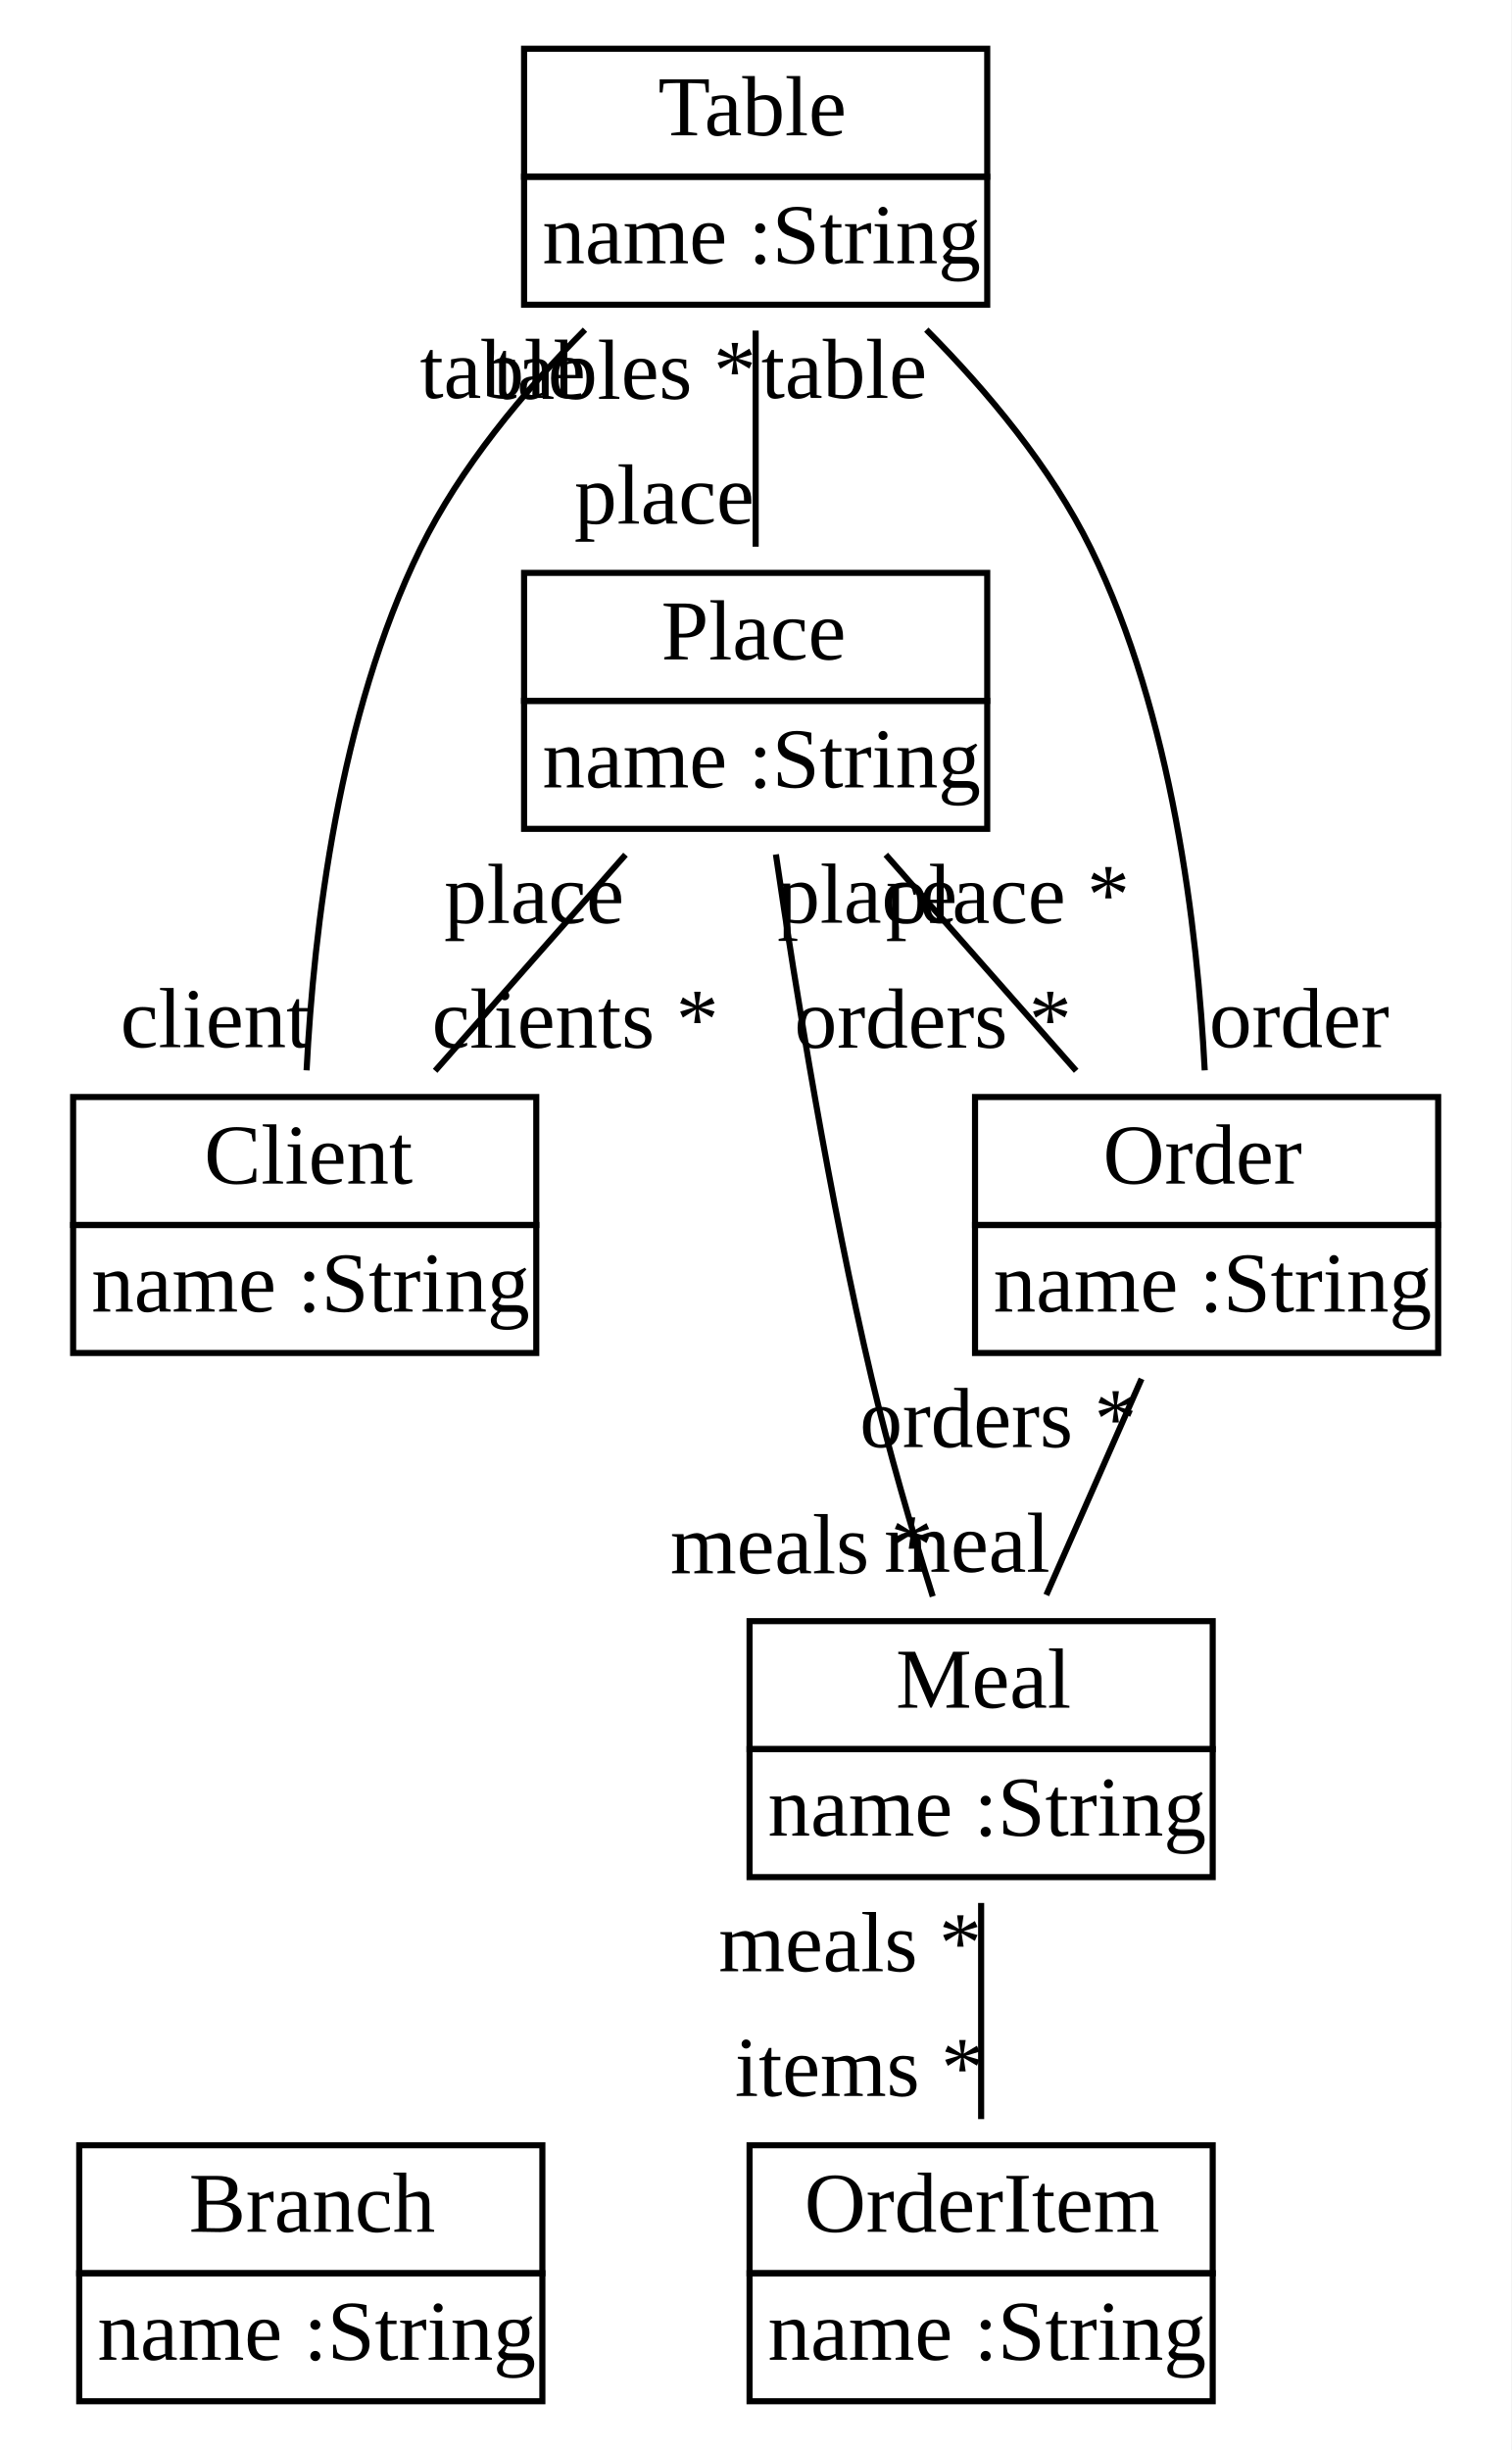
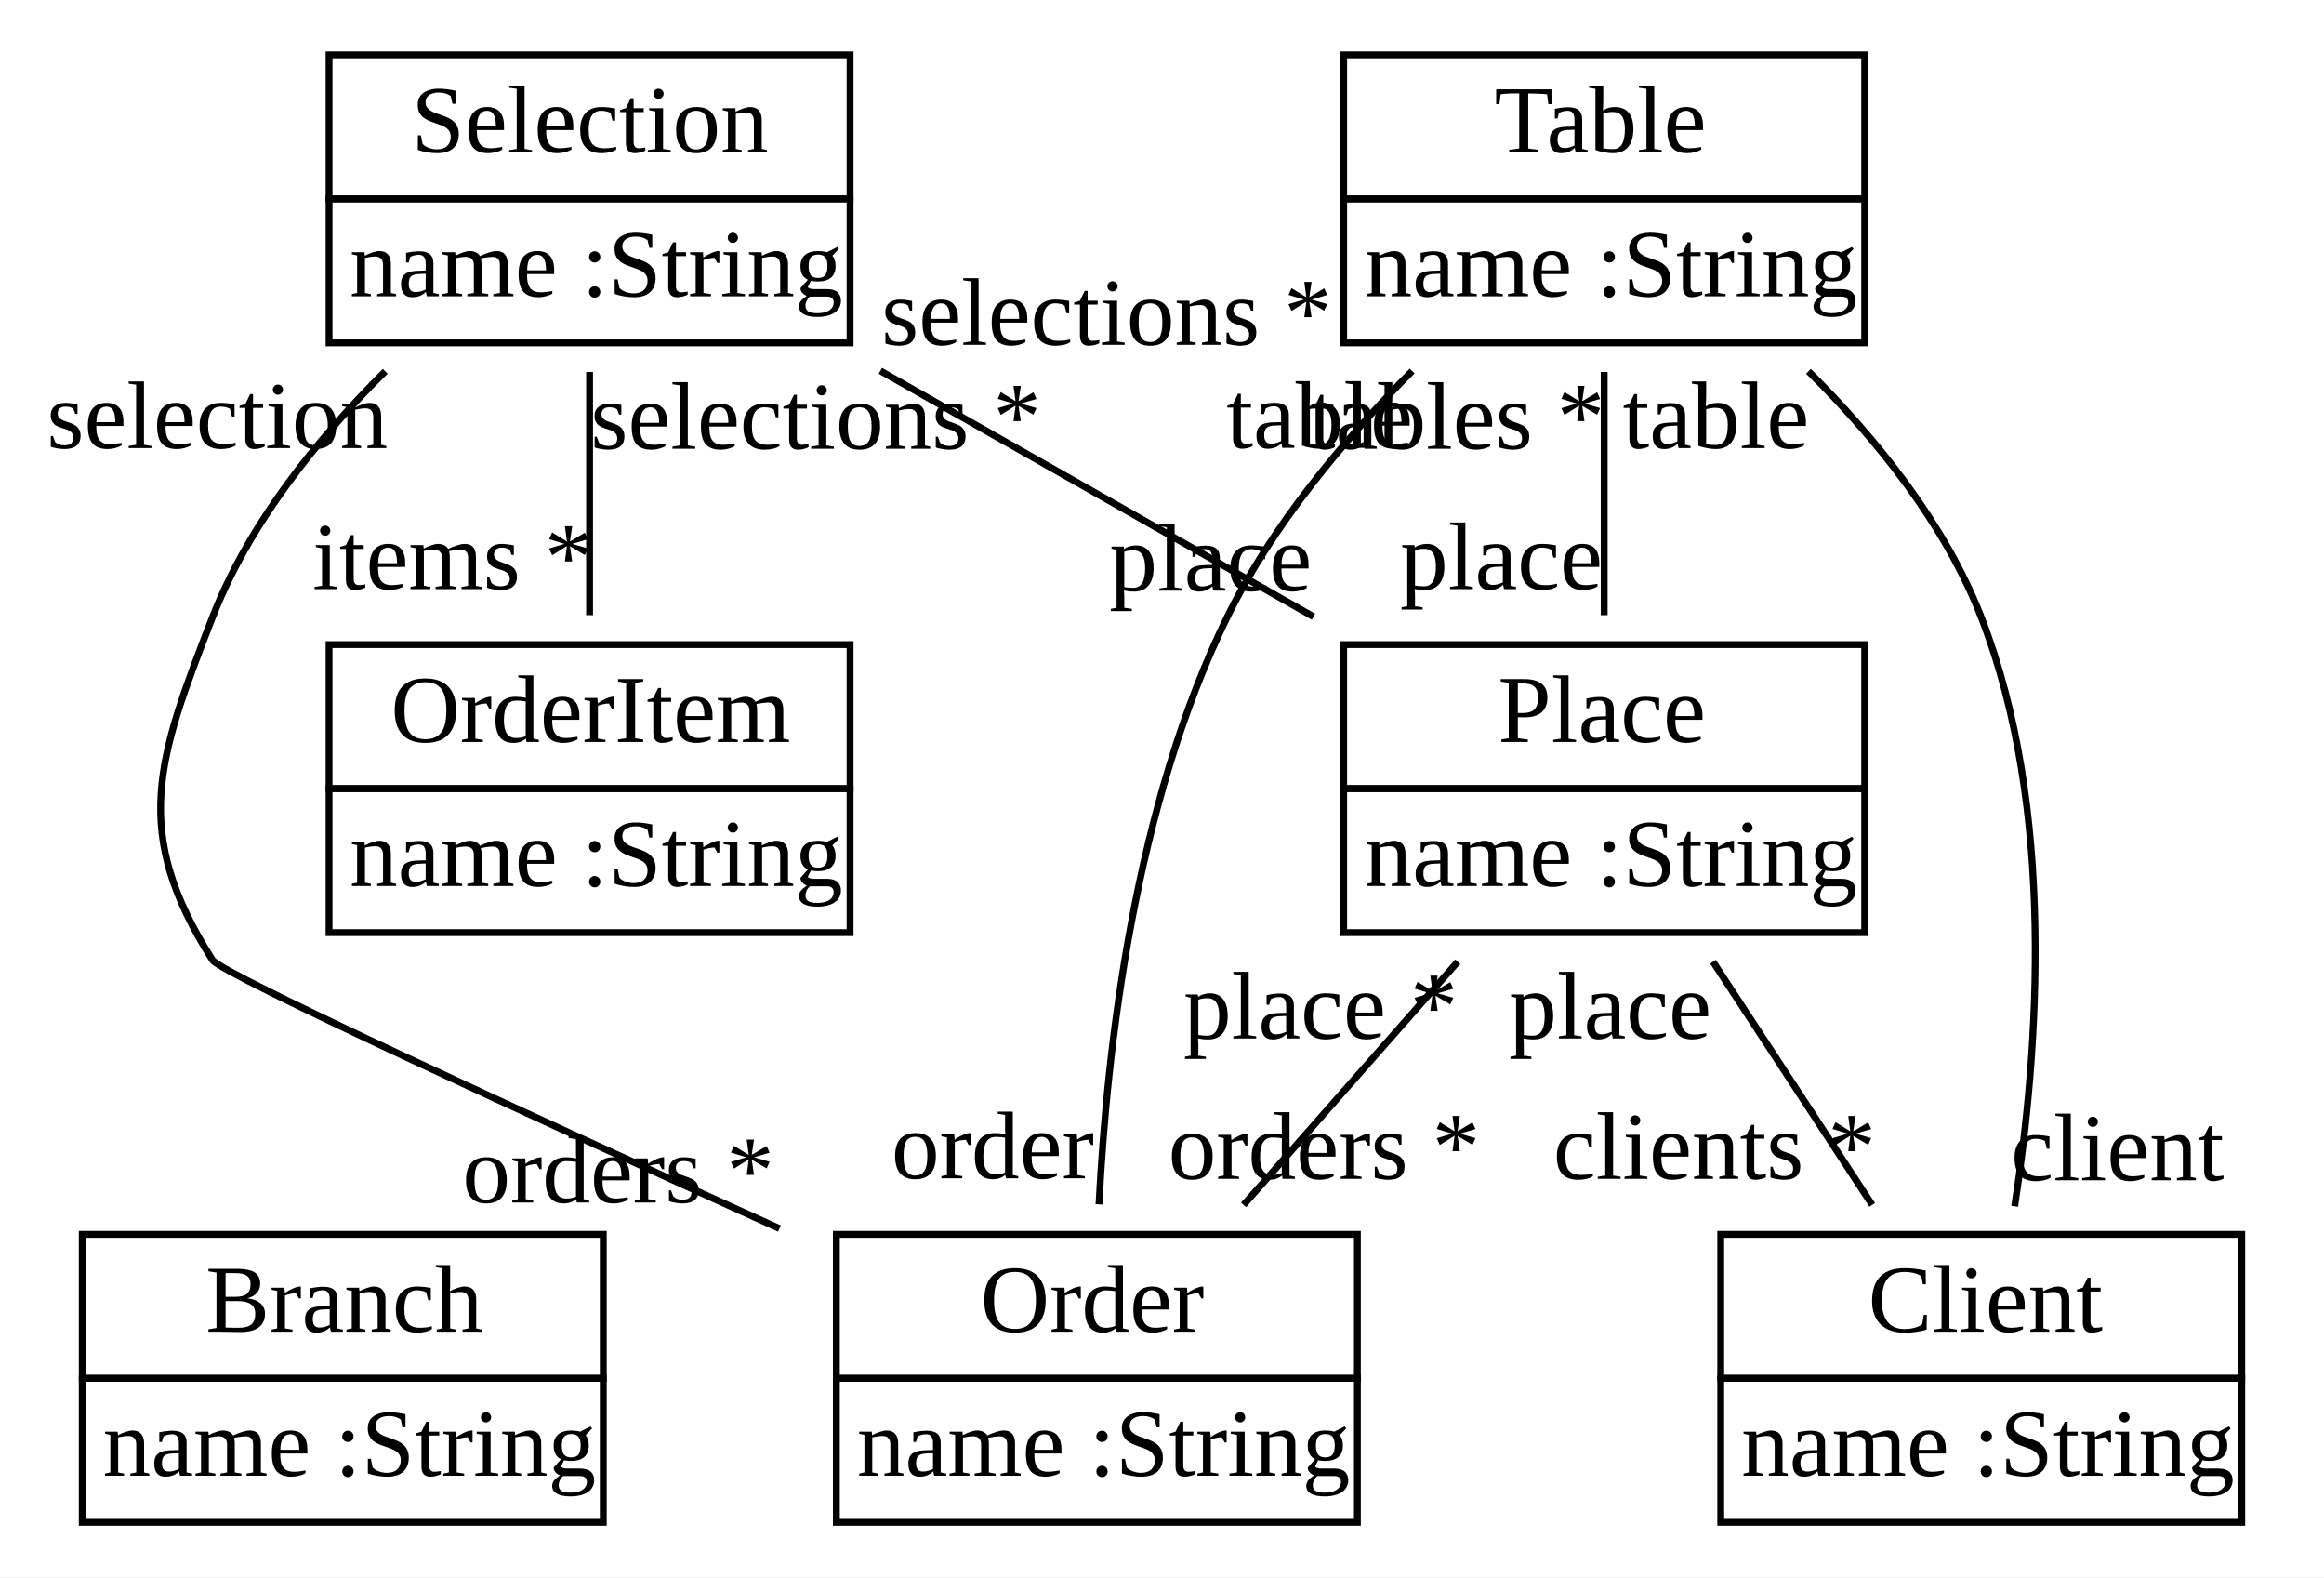
- <svg xmlns="http://www.w3.org/2000/svg" width="248px" height="402px" viewBox="0.00 0.00 248.00 402.00">
-   <g id="graph0" class="graph" transform="scale(1.0 1.0) rotate(0) translate(4 398)">
-     <polygon fill="white" stroke="none" points="-4,4 -4,-398 244,-398 244,4 -4,4" />
+ <svg xmlns="http://www.w3.org/2000/svg" width="339px" height="230px" viewBox="0.00 0.00 339.00 230.00">
+   <g id="graph0" class="graph" transform="scale(1.0 1.0) rotate(0) translate(4 226)">
+     <polygon fill="white" stroke="none" points="-4,4 -4,-226 335,-226 335,4 -4,4" />
    <g id="node1" class="node">
-       <polygon fill="none" stroke="black" points="9,-25 9,-46 85,-46 85,-25 9,-25" />
-       <text text-anchor="start" x="27" y="-31.8" font-family="Times New Roman,serif" font-size="14.00">Branch</text>
-       <polygon fill="none" stroke="black" points="9,-4 9,-25 85,-25 85,-4 9,-4" />
-       <text text-anchor="start" x="12" y="-10.8" font-family="Times New Roman,serif" font-size="14.00">name :String</text>
+       <polygon fill="none" stroke="black" points="8,-25 8,-46 84,-46 84,-25 8,-25" />
+       <text text-anchor="start" x="26" y="-31.8" font-family="Times New Roman,serif" font-size="14.00">Branch</text>
+       <polygon fill="none" stroke="black" points="8,-4 8,-25 84,-25 84,-4 8,-4" />
+       <text text-anchor="start" x="11" y="-10.8" font-family="Times New Roman,serif" font-size="14.00">name :String</text>
    </g>
    <g id="node2" class="node">
-       <polygon fill="none" stroke="black" points="8,-197 8,-218 84,-218 84,-197 8,-197" />
-       <text text-anchor="start" x="29.5" y="-203.8" font-family="Times New Roman,serif" font-size="14.00">Client</text>
-       <polygon fill="none" stroke="black" points="8,-176 8,-197 84,-197 84,-176 8,-176" />
-       <text text-anchor="start" x="11" y="-182.8" font-family="Times New Roman,serif" font-size="14.00">name :String</text>
+       <polygon fill="none" stroke="black" points="247,-25 247,-46 323,-46 323,-25 247,-25" />
+       <text text-anchor="start" x="268.5" y="-31.8" font-family="Times New Roman,serif" font-size="14.00">Client</text>
+       <polygon fill="none" stroke="black" points="247,-4 247,-25 323,-25 323,-4 247,-4" />
+       <text text-anchor="start" x="250" y="-10.8" font-family="Times New Roman,serif" font-size="14.00">name :String</text>
+     </g>
+     <g id="node5" class="node">
+       <polygon fill="none" stroke="black" points="192,-111 192,-132 268,-132 268,-111 192,-111" />
+       <text text-anchor="start" x="214.5" y="-117.8" font-family="Times New Roman,serif" font-size="14.00">Place</text>
+       <polygon fill="none" stroke="black" points="192,-90 192,-111 268,-111 268,-90 192,-90" />
+       <text text-anchor="start" x="195" y="-96.8" font-family="Times New Roman,serif" font-size="14.00">name :String</text>
+     </g>
+     <g id="edge2" class="edge">
+       <path fill="none" stroke="black" d="M269.092,-50.296C261.795,-61.441 253.165,-74.621 245.873,-85.758" />
+       <text text-anchor="middle" x="230.873" y="-74.558" font-family="Times New Roman,serif" font-size="14.00">place</text>
+       <text text-anchor="middle" x="246.092" y="-54.096" font-family="Times New Roman,serif" font-size="14.00">clients *</text>
+     </g>
+     <g id="node7" class="node">
+       <polygon fill="none" stroke="black" points="192,-197 192,-218 268,-218 268,-197 192,-197" />
+       <text text-anchor="start" x="214" y="-203.8" font-family="Times New Roman,serif" font-size="14.00">Table</text>
+       <polygon fill="none" stroke="black" points="192,-176 192,-197 268,-197 268,-176 192,-176" />
+       <text text-anchor="start" x="195" y="-182.8" font-family="Times New Roman,serif" font-size="14.00">name :String</text>
+     </g>
+     <g id="edge1" class="edge">
+       <path fill="none" stroke="black" d="M289.877,-50.092C293.407,-73.015 295.869,-108.057 285,-136 279.724,-149.565 269.79,-161.927 259.8,-171.858" />
+       <text text-anchor="middle" x="246.3" y="-160.658" font-family="Times New Roman,serif" font-size="14.00">table</text>
+       <text text-anchor="middle" x="304.877" y="-53.892" font-family="Times New Roman,serif" font-size="14.00">client</text>
+     </g>
+     <g id="node3" class="node">
+       <polygon fill="none" stroke="black" points="118,-25 118,-46 194,-46 194,-25 118,-25" />
+       <text text-anchor="start" x="139" y="-31.8" font-family="Times New Roman,serif" font-size="14.00">Order</text>
+       <polygon fill="none" stroke="black" points="118,-4 118,-25 194,-25 194,-4 118,-4" />
+       <text text-anchor="start" x="121" y="-10.8" font-family="Times New Roman,serif" font-size="14.00">name :String</text>
+     </g>
+     <g id="edge5" class="edge">
+       <path fill="none" stroke="black" d="M177.404,-50.296C187.222,-61.441 198.832,-74.621 208.644,-85.758" />
+       <text text-anchor="middle" x="188.644" y="-74.558" font-family="Times New Roman,serif" font-size="14.00">place *</text>
+       <text text-anchor="middle" x="189.154" y="-54.096" font-family="Times New Roman,serif" font-size="14.00">orders *</text>
    </g>
    <g id="node6" class="node">
-       <polygon fill="none" stroke="black" points="82,-283 82,-304 158,-304 158,-283 82,-283" />
-       <text text-anchor="start" x="104.5" y="-289.8" font-family="Times New Roman,serif" font-size="14.00">Place</text>
-       <polygon fill="none" stroke="black" points="82,-262 82,-283 158,-283 158,-262 82,-262" />
-       <text text-anchor="start" x="85" y="-268.8" font-family="Times New Roman,serif" font-size="14.00">name :String</text>
+       <polygon fill="none" stroke="black" points="44,-197 44,-218 120,-218 120,-197 44,-197" />
+       <text text-anchor="start" x="56" y="-203.8" font-family="Times New Roman,serif" font-size="14.00">Selection</text>
+       <polygon fill="none" stroke="black" points="44,-176 44,-197 120,-197 120,-176 44,-176" />
+       <text text-anchor="start" x="47" y="-182.8" font-family="Times New Roman,serif" font-size="14.00">name :String</text>
    </g>
-     <g id="edge2" class="edge">
-       <path fill="none" stroke="black" d="M67.404,-222.296C77.222,-233.441 88.832,-246.621 98.644,-257.758" />
-       <text text-anchor="middle" x="83.644" y="-246.558" font-family="Times New Roman,serif" font-size="14.00">place</text>
-       <text text-anchor="middle" x="90.404" y="-226.096" font-family="Times New Roman,serif" font-size="14.00">clients *</text>
+     <g id="edge6" class="edge">
+       <path fill="none" stroke="black" d="M109.692,-46.845C73.206,-63.377 28.258,-84.028 27,-86 15.051,-104.736 18.944,-115.289 27,-136 32.276,-149.565 42.211,-161.927 52.2,-171.858" />
+       <text text-anchor="middle" x="27.7" y="-160.658" font-family="Times New Roman,serif" font-size="14.00">selection</text>
+       <text text-anchor="middle" x="86.192" y="-50.645" font-family="Times New Roman,serif" font-size="14.00">orders *</text>
    </g>
-     <g id="node7" class="node">
-       <polygon fill="none" stroke="black" points="82,-369 82,-390 158,-390 158,-369 82,-369" />
-       <text text-anchor="start" x="104" y="-375.8" font-family="Times New Roman,serif" font-size="14.00">Table</text>
-       <polygon fill="none" stroke="black" points="82,-348 82,-369 158,-369 158,-348 82,-348" />
-       <text text-anchor="start" x="85" y="-354.8" font-family="Times New Roman,serif" font-size="14.00">name :String</text>
-     </g>
-     <g id="edge1" class="edge">
-       <path fill="none" stroke="black" d="M46.309,-222.375C47.48,-245.504 51.588,-280.689 65,-308 71.54,-321.318 81.968,-333.805 91.994,-343.902" />
-       <text text-anchor="middle" x="78.494" y="-332.702" font-family="Times New Roman,serif" font-size="14.00">table</text>
-       <text text-anchor="middle" x="31.309" y="-226.175" font-family="Times New Roman,serif" font-size="14.00">client</text>
-     </g>
-     <g id="node3" class="node">
-       <polygon fill="none" stroke="black" points="119,-111 119,-132 195,-132 195,-111 119,-111" />
-       <text text-anchor="start" x="143" y="-117.8" font-family="Times New Roman,serif" font-size="14.00">Meal</text>
-       <polygon fill="none" stroke="black" points="119,-90 119,-111 195,-111 195,-90 119,-90" />
-       <text text-anchor="start" x="122" y="-96.8" font-family="Times New Roman,serif" font-size="14.00">name :String</text>
+     <g id="edge4" class="edge">
+       <path fill="none" stroke="black" d="M156.309,-50.375C157.48,-73.504 161.588,-108.689 175,-136 181.54,-149.318 191.968,-161.805 201.994,-171.902" />
+       <text text-anchor="middle" x="188.494" y="-160.702" font-family="Times New Roman,serif" font-size="14.00">table</text>
+       <text text-anchor="middle" x="140.809" y="-54.175" font-family="Times New Roman,serif" font-size="14.00">order</text>
    </g>
    <g id="node4" class="node">
-       <polygon fill="none" stroke="black" points="156,-197 156,-218 232,-218 232,-197 156,-197" />
-       <text text-anchor="start" x="177" y="-203.8" font-family="Times New Roman,serif" font-size="14.00">Order</text>
-       <polygon fill="none" stroke="black" points="156,-176 156,-197 232,-197 232,-176 156,-176" />
-       <text text-anchor="start" x="159" y="-182.8" font-family="Times New Roman,serif" font-size="14.00">name :String</text>
+       <polygon fill="none" stroke="black" points="44,-111 44,-132 120,-132 120,-111 44,-111" />
+       <text text-anchor="start" x="53" y="-117.8" font-family="Times New Roman,serif" font-size="14.00">OrderItem</text>
+       <polygon fill="none" stroke="black" points="44,-90 44,-111 120,-111 120,-90 44,-90" />
+       <text text-anchor="start" x="47" y="-96.8" font-family="Times New Roman,serif" font-size="14.00">name :String</text>
    </g>
-     <g id="edge4" class="edge">
-       <path fill="none" stroke="black" d="M167.702,-136.296C172.611,-147.441 178.416,-160.621 183.322,-171.758" />
-       <text text-anchor="middle" x="159.822" y="-160.558" font-family="Times New Roman,serif" font-size="14.00">orders *</text>
-       <text text-anchor="middle" x="154.702" y="-140.096" font-family="Times New Roman,serif" font-size="14.00">meal</text>
-     </g>
-     <g id="edge5" class="edge">
-       <path fill="none" stroke="black" d="M149.062,-136.052C145.654,-146.946 141.817,-160.038 139,-172 132.115,-201.239 126.602,-235.397 123.324,-257.798" />
-       <text text-anchor="middle" x="138.324" y="-246.598" font-family="Times New Roman,serif" font-size="14.00">place</text>
-       <text text-anchor="middle" x="127.562" y="-139.852" font-family="Times New Roman,serif" font-size="14.00">meals *</text>
+     <g id="edge3" class="edge">
+       <path fill="none" stroke="black" d="M82,-136.296C82,-147.441 82,-160.621 82,-171.758" />
+       <text text-anchor="middle" x="115" y="-160.558" font-family="Times New Roman,serif" font-size="14.00">selections *</text>
+       <text text-anchor="middle" x="62" y="-140.096" font-family="Times New Roman,serif" font-size="14.00">items *</text>
    </g>
    <g id="edge7" class="edge">
-       <path fill="none" stroke="black" d="M172.596,-222.296C162.778,-233.441 151.168,-246.621 141.356,-257.758" />
-       <text text-anchor="middle" x="161.356" y="-246.558" font-family="Times New Roman,serif" font-size="14.00">place *</text>
-       <text text-anchor="middle" x="149.096" y="-226.096" font-family="Times New Roman,serif" font-size="14.00">orders *</text>
-     </g>
-     <g id="edge6" class="edge">
-       <path fill="none" stroke="black" d="M193.691,-222.375C192.52,-245.504 188.412,-280.689 175,-308 168.46,-321.318 158.032,-333.805 148.006,-343.902" />
-       <text text-anchor="middle" x="134.506" y="-332.702" font-family="Times New Roman,serif" font-size="14.00">table</text>
-       <text text-anchor="middle" x="209.191" y="-226.175" font-family="Times New Roman,serif" font-size="14.00">order</text>
-     </g>
-     <g id="node5" class="node">
-       <polygon fill="none" stroke="black" points="119,-25 119,-46 195,-46 195,-25 119,-25" />
-       <text text-anchor="start" x="128" y="-31.8" font-family="Times New Roman,serif" font-size="14.00">OrderItem</text>
-       <polygon fill="none" stroke="black" points="119,-4 119,-25 195,-25 195,-4 119,-4" />
-       <text text-anchor="start" x="122" y="-10.8" font-family="Times New Roman,serif" font-size="14.00">name :String</text>
-     </g>
-     <g id="edge3" class="edge">
-       <path fill="none" stroke="black" d="M157,-50.296C157,-61.441 157,-74.621 157,-85.758" />
-       <text text-anchor="middle" x="135.5" y="-74.558" font-family="Times New Roman,serif" font-size="14.00">meals *</text>
-       <text text-anchor="middle" x="137" y="-54.096" font-family="Times New Roman,serif" font-size="14.00">items *</text>
+       <path fill="none" stroke="black" d="M187.589,-136.071C167.772,-147.318 144.235,-160.678 124.417,-171.925" />
+       <text text-anchor="middle" x="157.417" y="-175.725" font-family="Times New Roman,serif" font-size="14.00">selections *</text>
+       <text text-anchor="middle" x="172.589" y="-139.871" font-family="Times New Roman,serif" font-size="14.00">place</text>
    </g>
    <g id="edge8" class="edge">
-       <path fill="none" stroke="black" d="M120,-308.296C120,-319.441 120,-332.621 120,-343.758" />
-       <text text-anchor="middle" x="98.5" y="-332.558" font-family="Times New Roman,serif" font-size="14.00">tables *</text>
-       <text text-anchor="middle" x="105" y="-312.096" font-family="Times New Roman,serif" font-size="14.00">place</text>
+       <path fill="none" stroke="black" d="M230,-136.296C230,-147.441 230,-160.621 230,-171.758" />
+       <text text-anchor="middle" x="208.5" y="-160.558" font-family="Times New Roman,serif" font-size="14.00">tables *</text>
+       <text text-anchor="middle" x="215" y="-140.096" font-family="Times New Roman,serif" font-size="14.00">place</text>
    </g>
  </g>
</svg>
